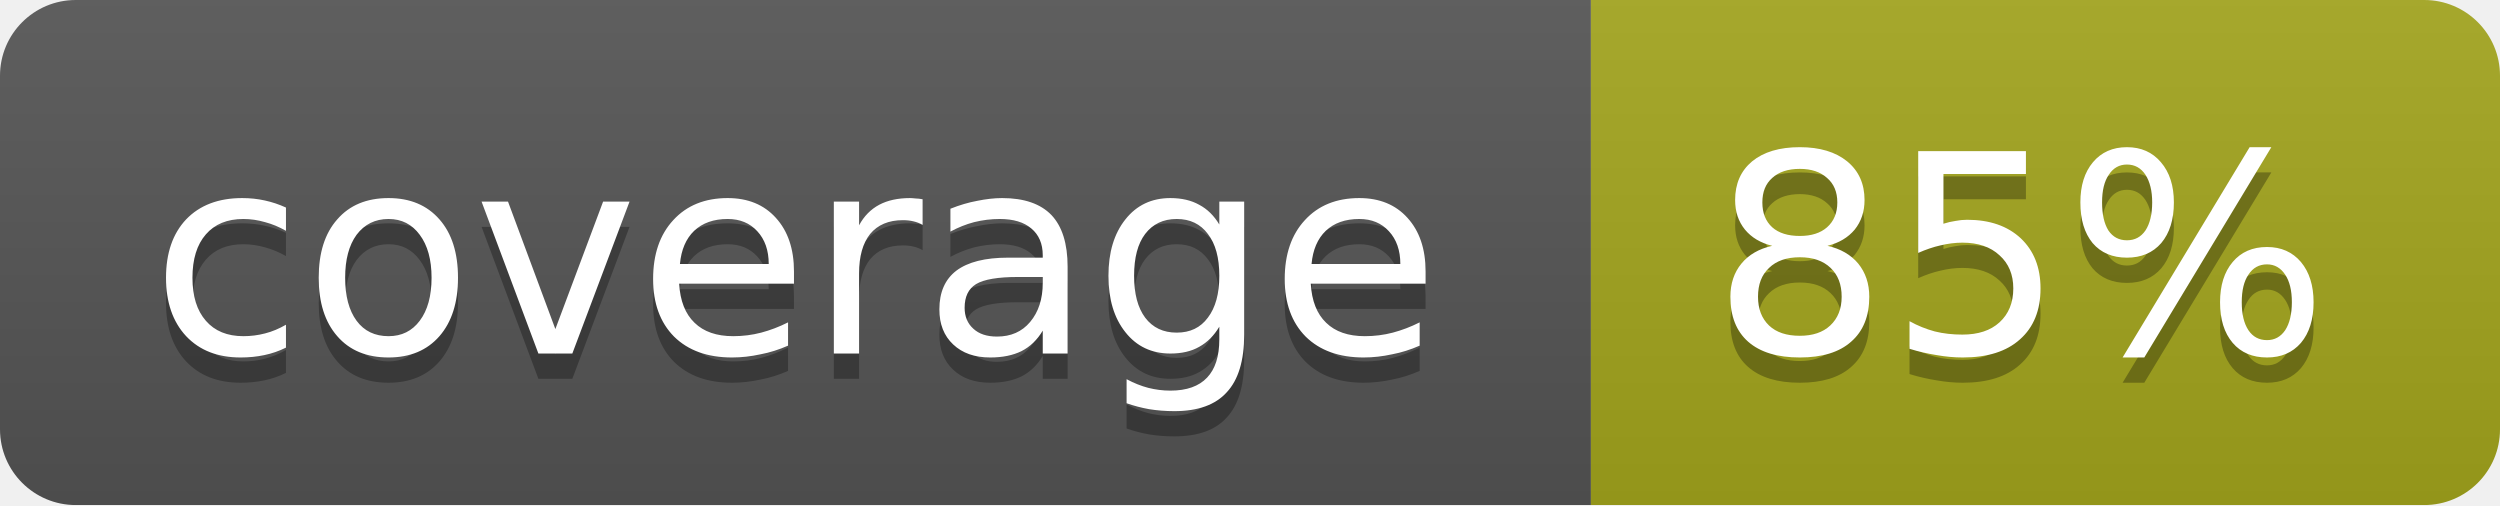
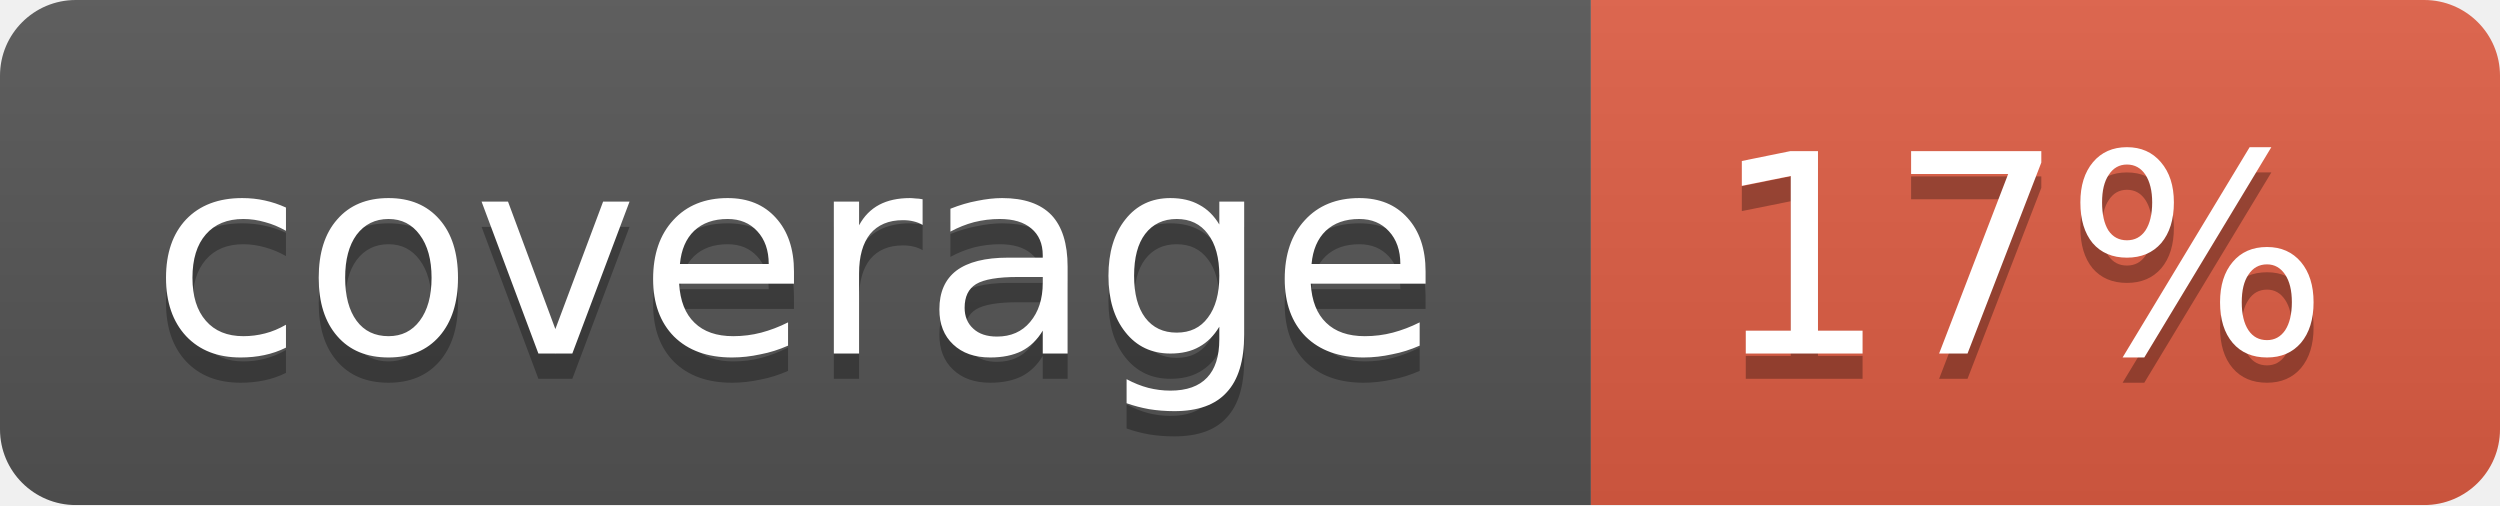
<svg xmlns="http://www.w3.org/2000/svg" width="99" height="20">
  <linearGradient id="b" x2="0" y2="100%">
    <stop offset="0" stop-color="#bbb" stop-opacity=".1" />
    <stop offset="1" stop-opacity=".1" />
  </linearGradient>
  <mask id="a">
    <rect width="99" height="20" rx="3" fill="#fff" />
  </mask>
  <g mask="url(#a)">
    <path fill="#555" d="M0 0h63v20H0z" />
-     <path fill="#a4a61d" d="M63 0h36v20H63z" />
+     <path fill="#e05d44" d="M63 0h36v20H63z" />
    <path fill="url(#b)" d="M0 0h99v20H0z" />
  </g>
  <g fill="#fff" text-anchor="middle" font-family="DejaVu Sans,Verdana,Geneva,sans-serif" font-size="11">
    <text x="31.5" y="15" fill="#010101" fill-opacity=".3">coverage</text>
    <text x="31.5" y="14">coverage</text>
-     <text x="80" y="15" fill="#010101" fill-opacity=".3">85%</text>
-     <text x="80" y="14">85%</text>
+     <text x="80" y="15" fill="#010101" fill-opacity=".3">17%</text>
+     <text x="80" y="14">17%</text>
  </g>
</svg>
